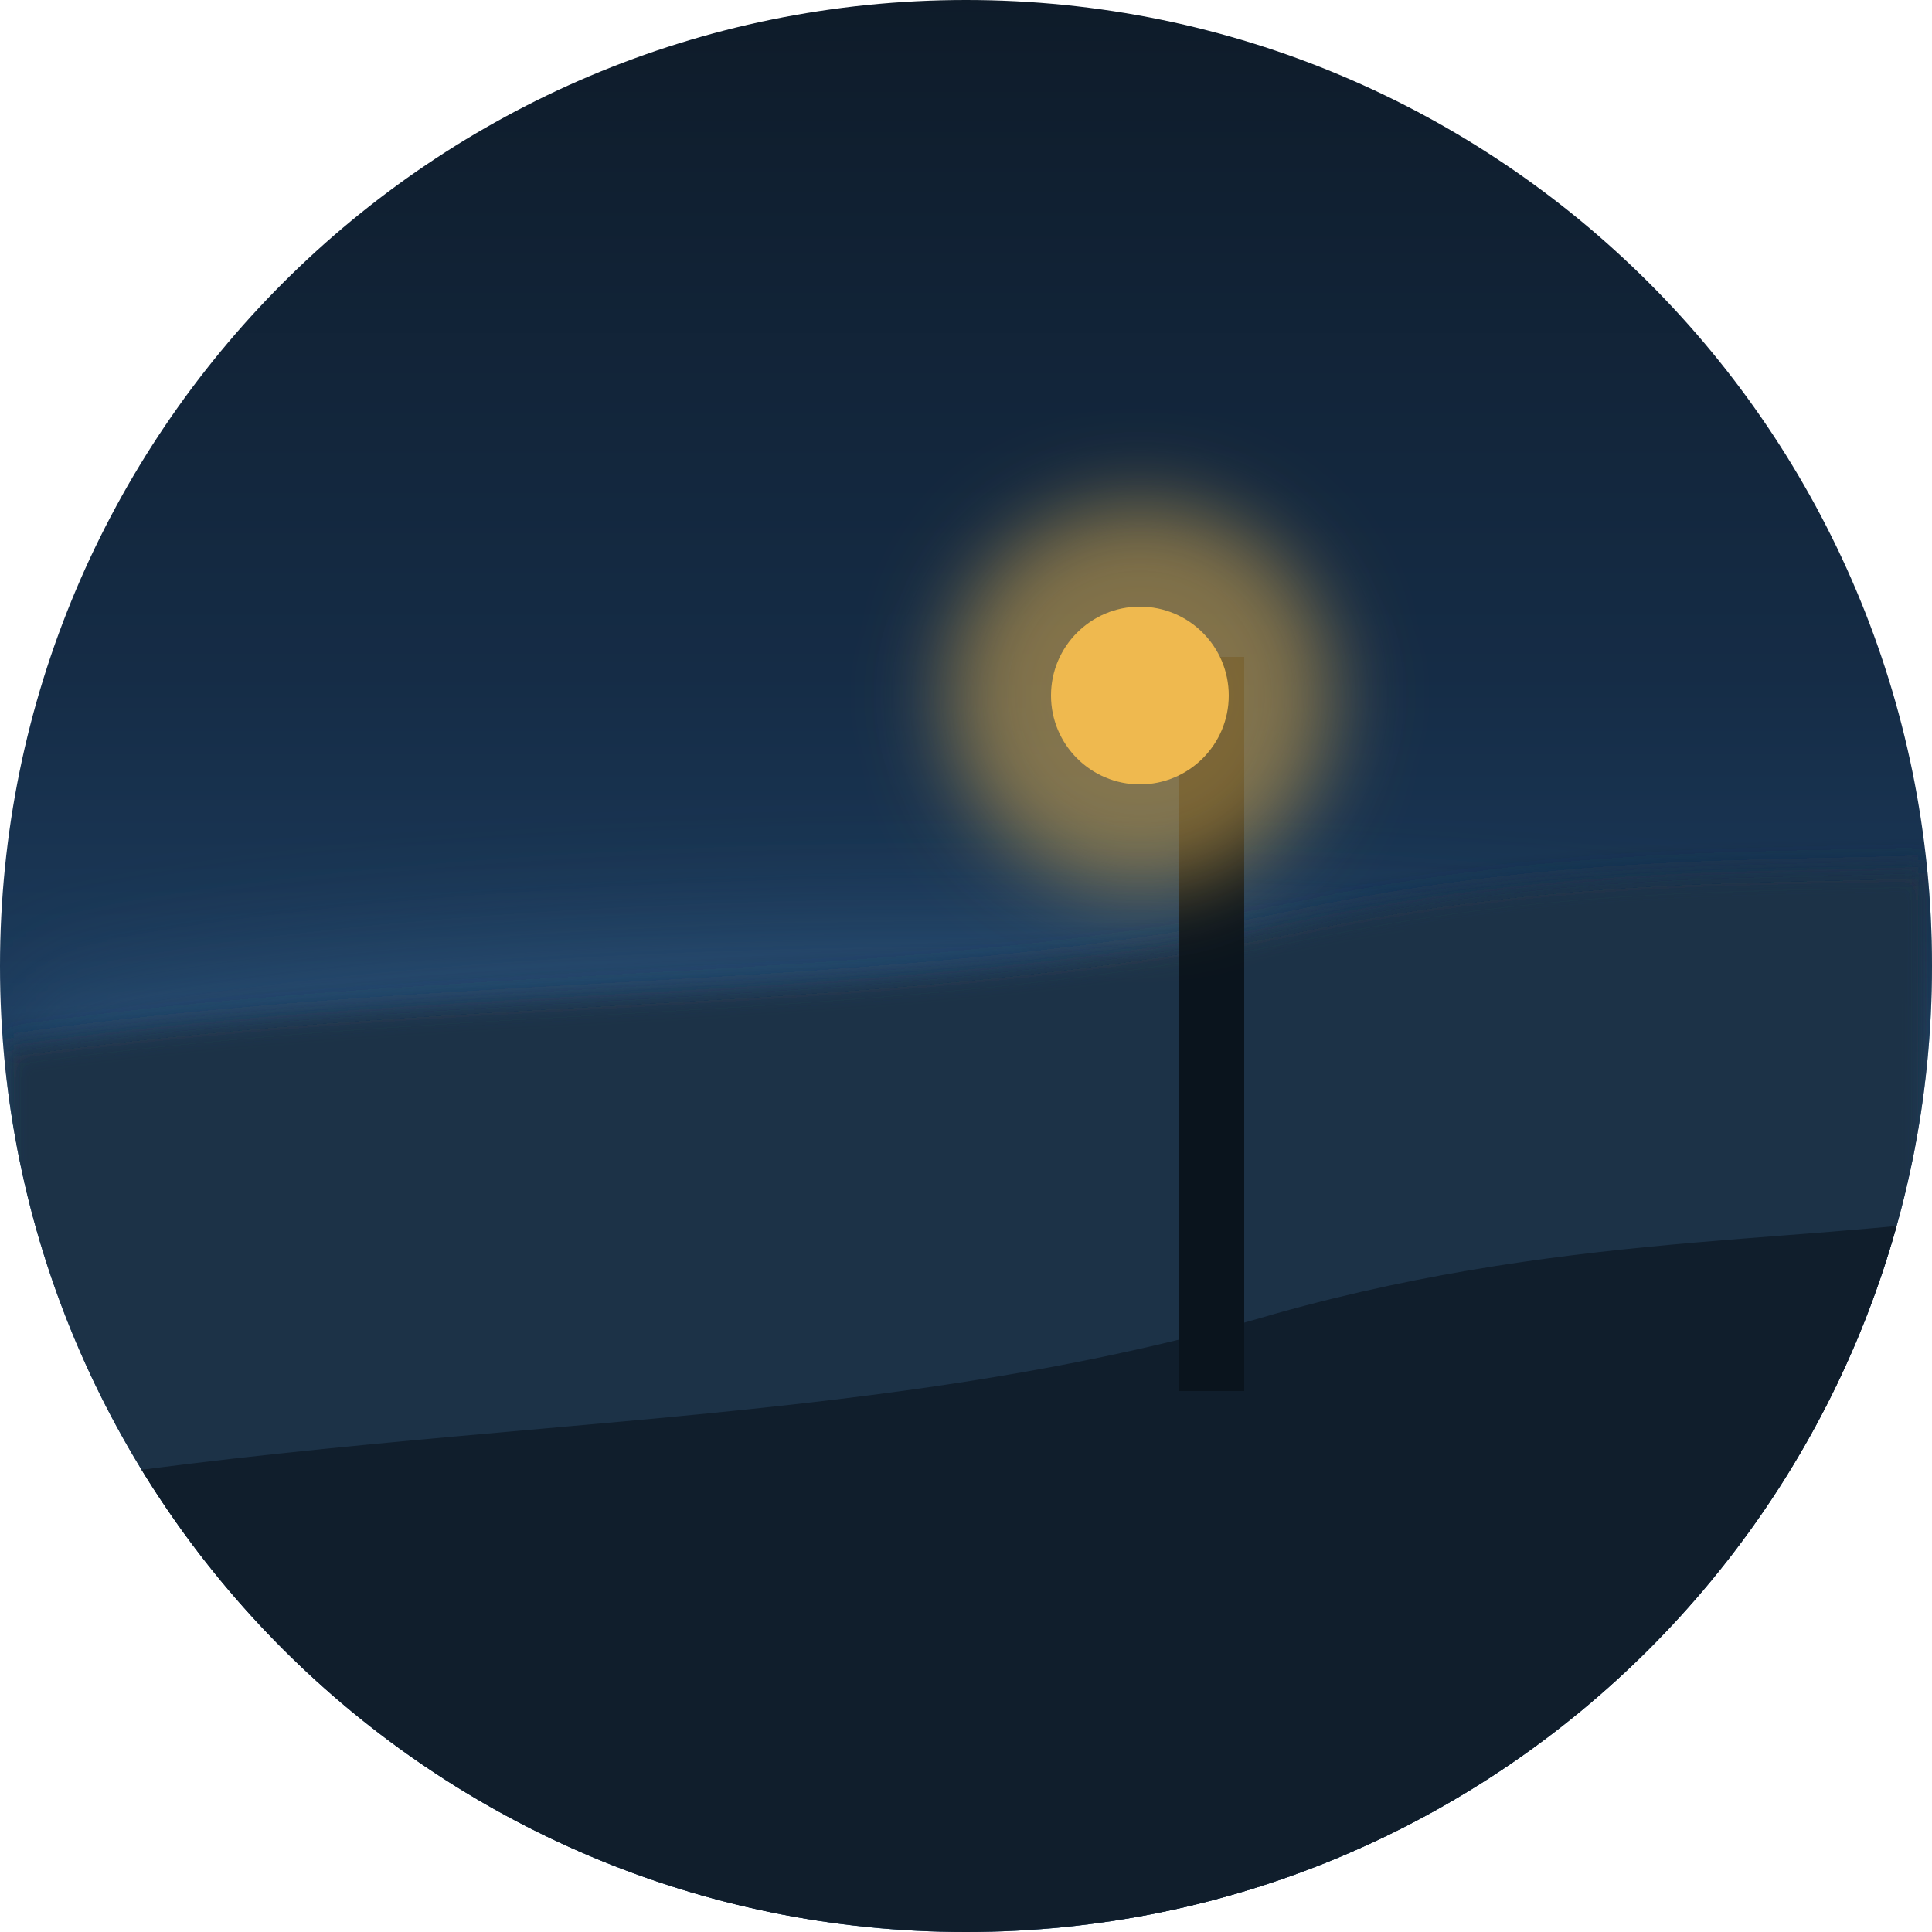
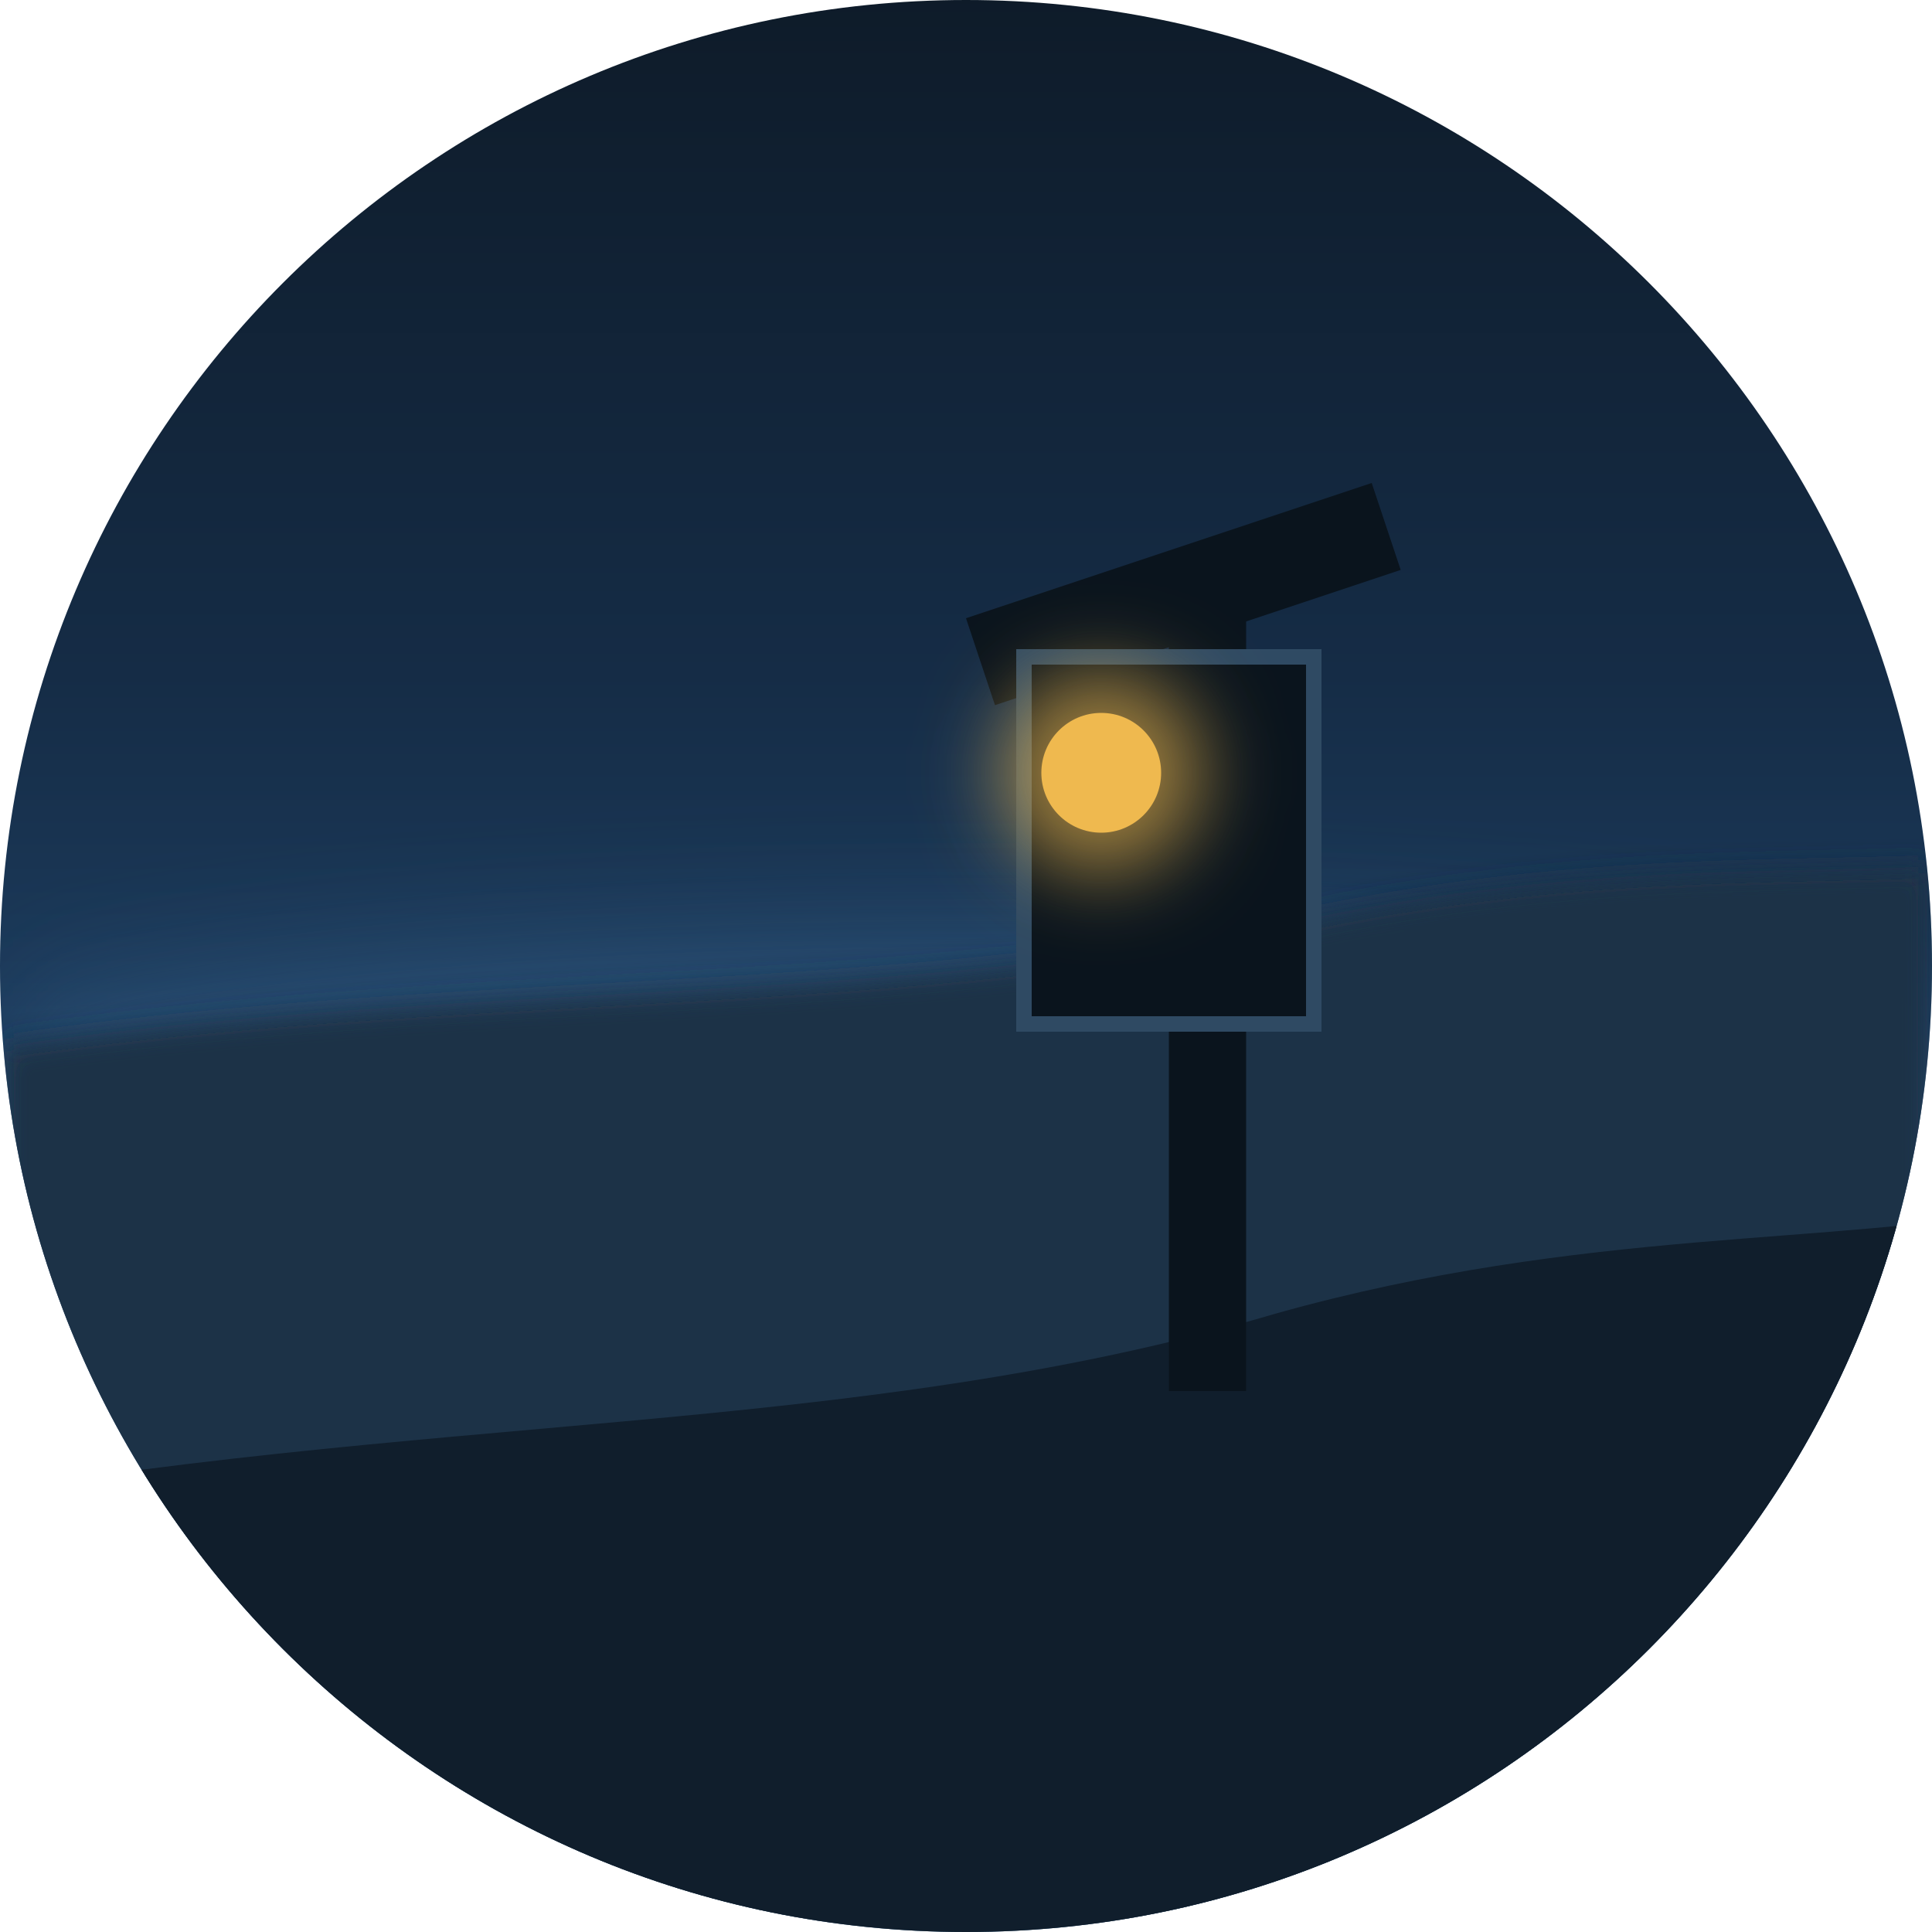
- <svg xmlns="http://www.w3.org/2000/svg" width="200" height="200" viewBox="0 0 100 100">
+ <svg xmlns="http://www.w3.org/2000/svg" width="96" height="96" viewBox="0 0 100 100">
  <defs>
    <clipPath id="mc">
      <circle cx="50" cy="50" r="50" />
    </clipPath>
    <linearGradient id="ms" x1="0" y1="0" x2="0" y2="1">
      <stop offset="0" stop-color="#0E1B29" />
      <stop offset="0.35" stop-color="#152C46" />
      <stop offset="0.55" stop-color="#1D3D5F" />
      <stop offset="0.70" stop-color="#274E78" />
      <stop offset="0.82" stop-color="#2F5C8A" />
      <stop offset="1" stop-color="#3A6B96" />
    </linearGradient>
    <filter id="mf" x="-30%" y="-30%" width="160%" height="160%">
      <feGaussianBlur stdDeviation="0.7" />
    </filter>
    <filter id="mh" x="-60%" y="-60%" width="220%" height="220%">
      <feGaussianBlur stdDeviation="3.4" />
    </filter>
    <filter id="mg" x="-120%" y="-120%" width="340%" height="340%">
      <feGaussianBlur stdDeviation="2.1" />
    </filter>
  </defs>
  <rect width="100" height="100" fill="url(#ms)" clip-path="url(#mc)" />
  <g clip-path="url(#mc)">
    <ellipse cx="50" cy="58" rx="58" ry="9" fill="#3A6B96" opacity="0.5" filter="url(#mh)" />
    <path d="M-5 55 C20 50.5 45 52.5 68 47.5 C84 44.2 96 45.5 105 44.5 L105 105 L-5 105 Z" fill="#1B3147" filter="url(#mf)" />
    <path d="M-5 78 C22 73 44 74.5 66 68 C82 63.5 95 64.5 105 62.5 L105 105 L-5 105 Z" fill="#101E2C" />
-     <rect x="61" y="34" width="3.4" height="38" fill="#0A141D" />
-     <circle cx="59" cy="36" r="10" fill="#EFB94F" opacity="0.5" filter="url(#mg)" />
-     <circle cx="59" cy="36" r="4.6" fill="#EFB94F" />
+     <rect x="60.5" y="30" width="4" height="42" fill="#0A141D" />
+     <polygon points="50,32 71,25 72.5,29.5 51.5,36.5" fill="#0A141D" />
+     <rect x="53" y="34" width="15" height="19" fill="#0A141D" stroke="#2F4A63" stroke-width="0.8" />
+     <circle cx="57" cy="40" r="5.2" fill="#EFB94F" opacity="0.65" filter="url(#mg)" />
+     <circle cx="57" cy="40" r="3.1" fill="#EFB94F" />
  </g>
</svg>
